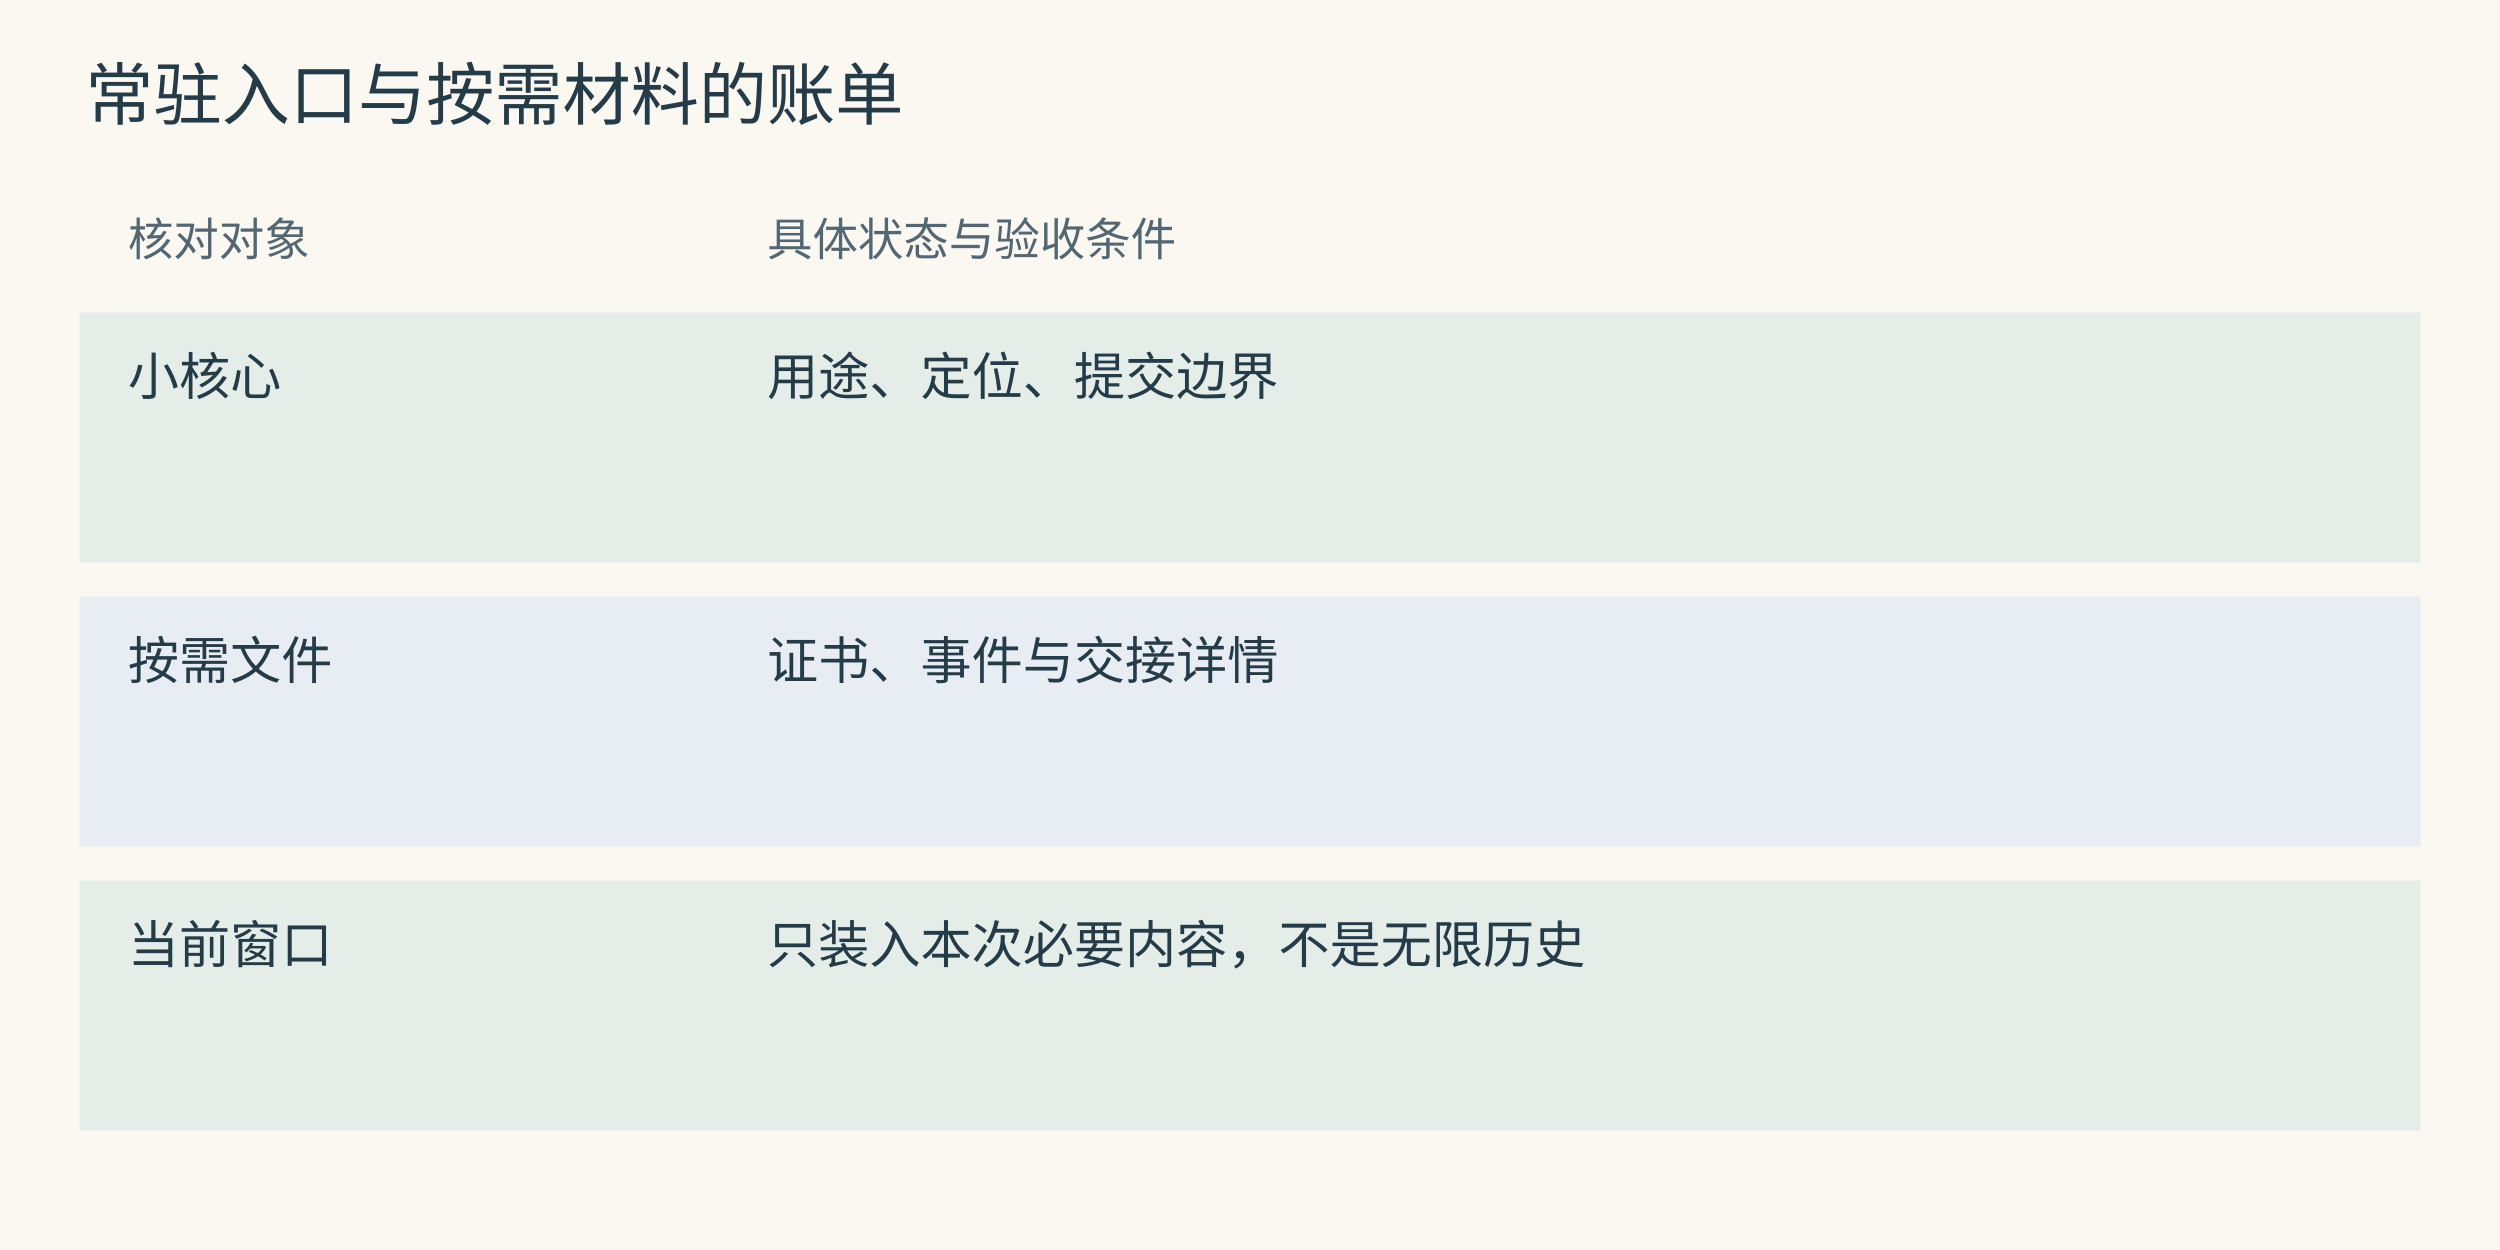
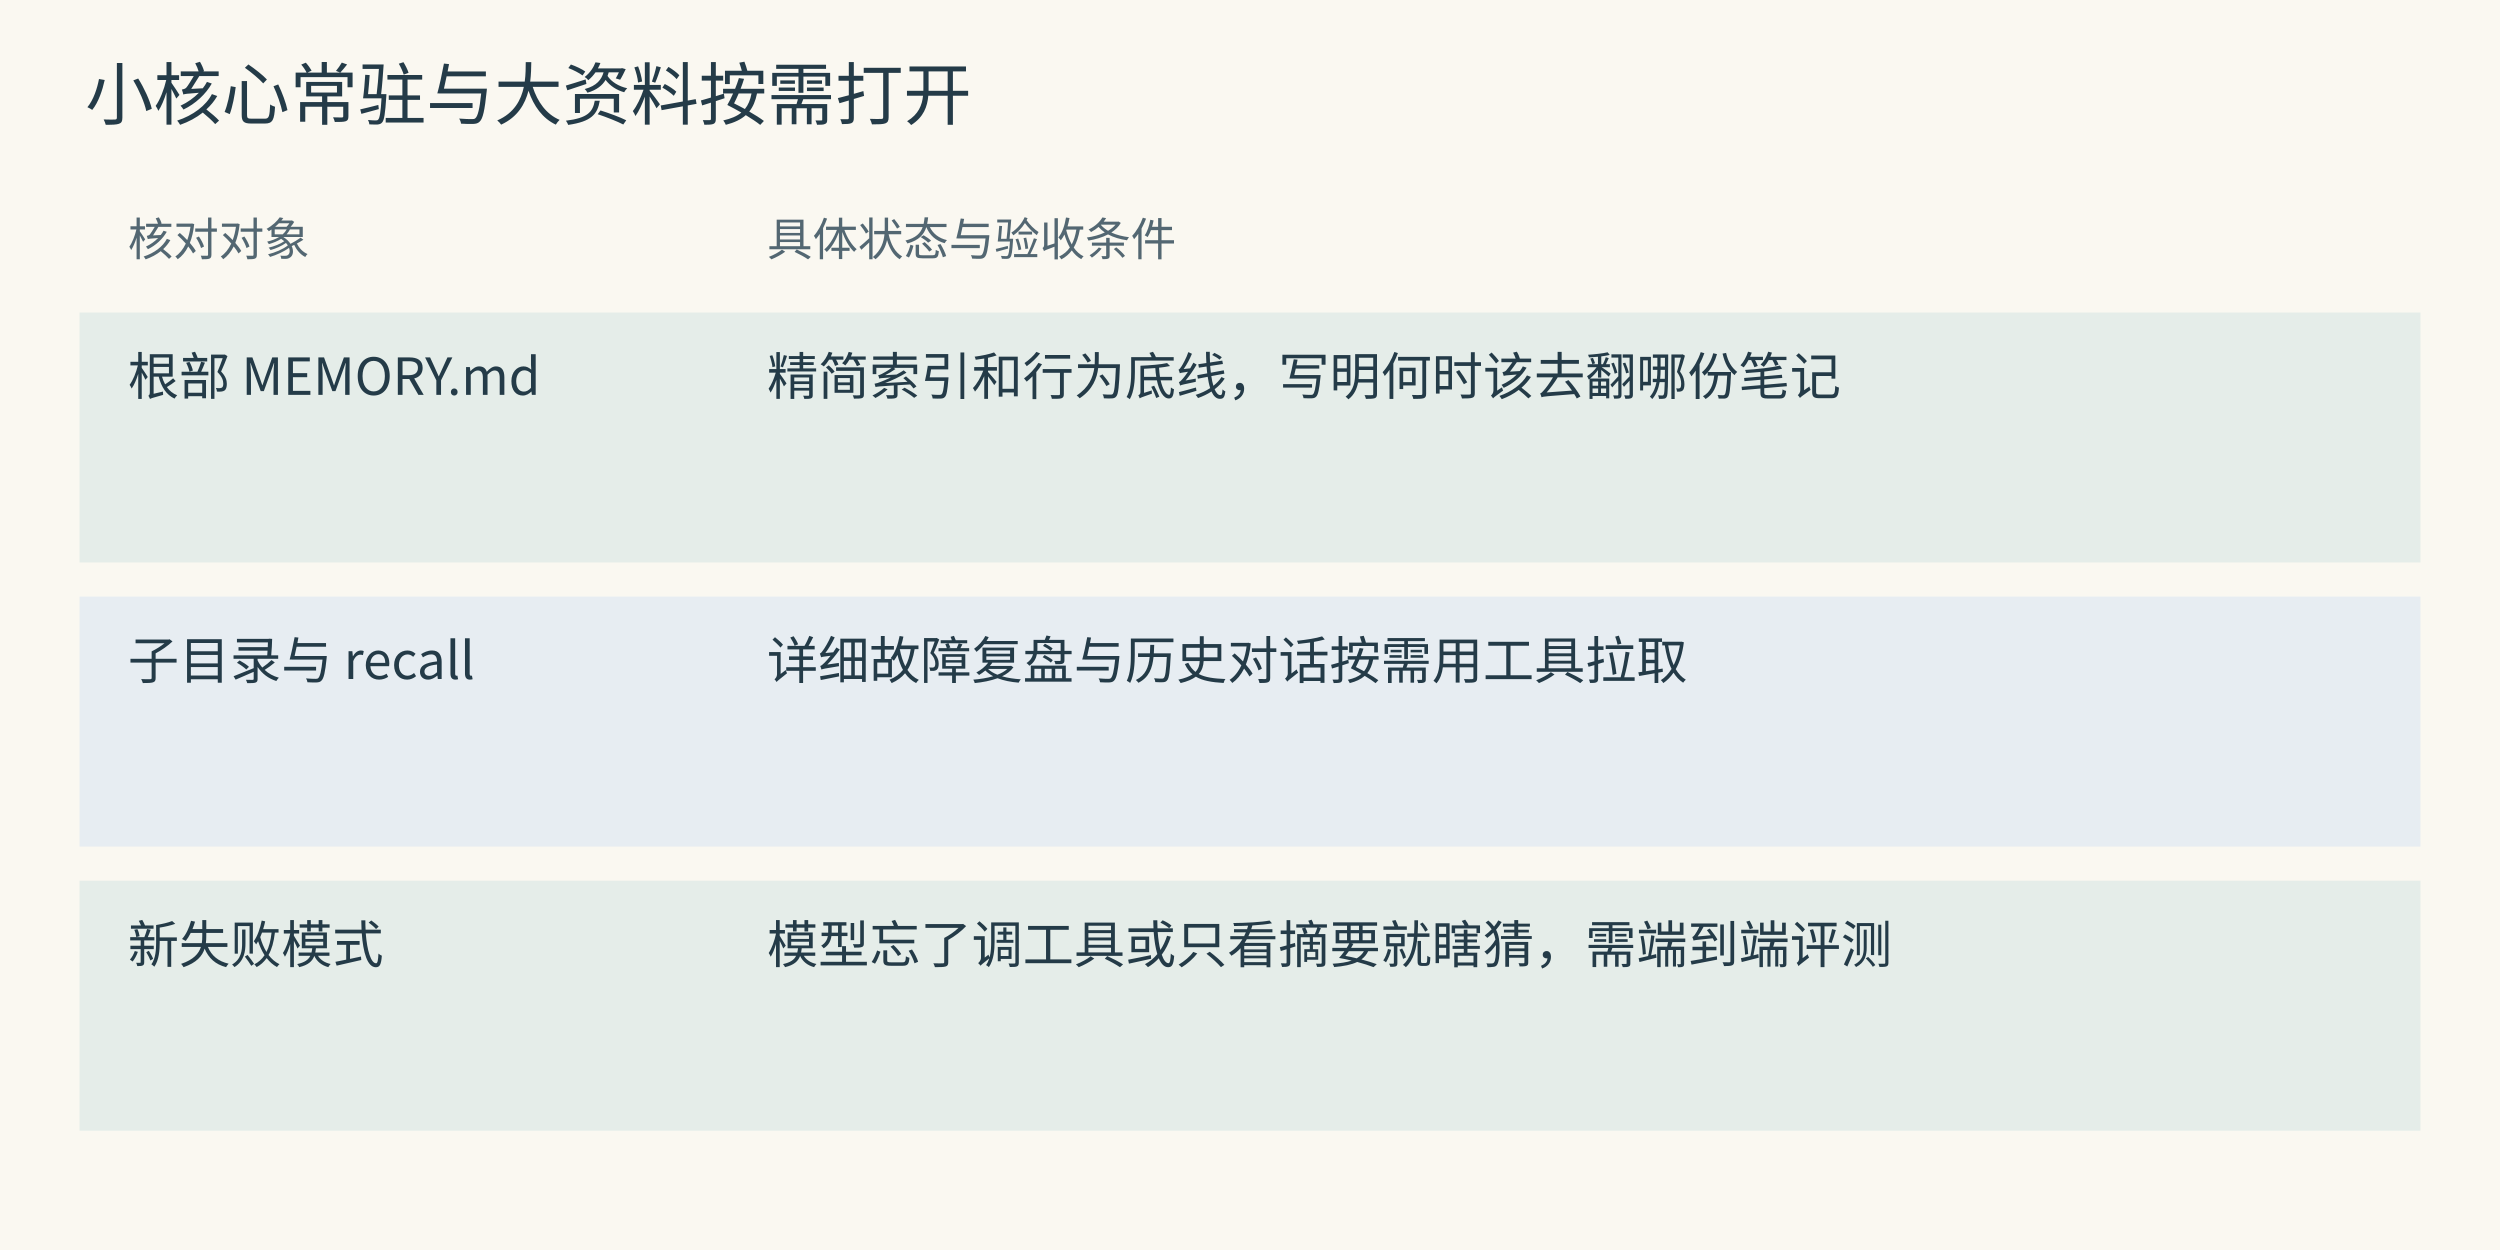
<svg xmlns="http://www.w3.org/2000/svg" viewBox="0 0 880 440" role="img" aria-labelledby="title desc">
  <rect width="880" height="440" fill="#faf8f1" />
  <g font-family="Noto Sans CJK SC,system-ui,sans-serif">
-     <text x="30" y="42" font-size="24" fill="#243b48">常驻入口与按需材料的账单</text>
+     <text x="30" y="42" font-size="24" fill="#243b48">小核心常驻与大资料按需打开</text>
    <text x="45" y="90" font-size="16" fill="#536772">核对对象</text>
    <text x="270" y="90" font-size="16" fill="#536772">具体状态与验收条件</text>
    <rect x="28" y="110" width="824" height="88" fill="#e5ede9" />
-     <text x="45" y="139" font-size="18" fill="#243b48">小核心</text>
-     <text x="270" y="139" font-size="18" fill="#243b48">用途、定位、提交边界</text>
+     <text x="45" y="139" font-size="18" fill="#243b48">根部 MEMORY.md</text>
+     <text x="270" y="139" font-size="18" fill="#243b48">精简索引和行为底线，写明何时该去翻哪份笔记</text>
    <rect x="28" y="210" width="824" height="88" fill="#e7edf2" />
-     <text x="45" y="239" font-size="18" fill="#243b48">按需文件</text>
-     <text x="270" y="239" font-size="18" fill="#243b48">证书、事件与交接详情</text>
+     <text x="45" y="239" font-size="18" fill="#243b48">子目录与 recall</text>
+     <text x="270" y="239" font-size="18" fill="#243b48">详细故障复盘与历史对话按需用工具拉取</text>
    <rect x="28" y="310" width="824" height="88" fill="#e5ede9" />
-     <text x="45" y="339" font-size="18" fill="#243b48">当前窗口</text>
-     <text x="270" y="339" font-size="18" fill="#243b48">只装入本次必要内容，不是无限历史</text>
+     <text x="45" y="339" font-size="18" fill="#243b48">新失败模式</text>
+     <text x="270" y="339" font-size="18" fill="#243b48">模型忘了调工具或只看摘要就瞎猜，需端到端评测</text>
  </g>
</svg>
